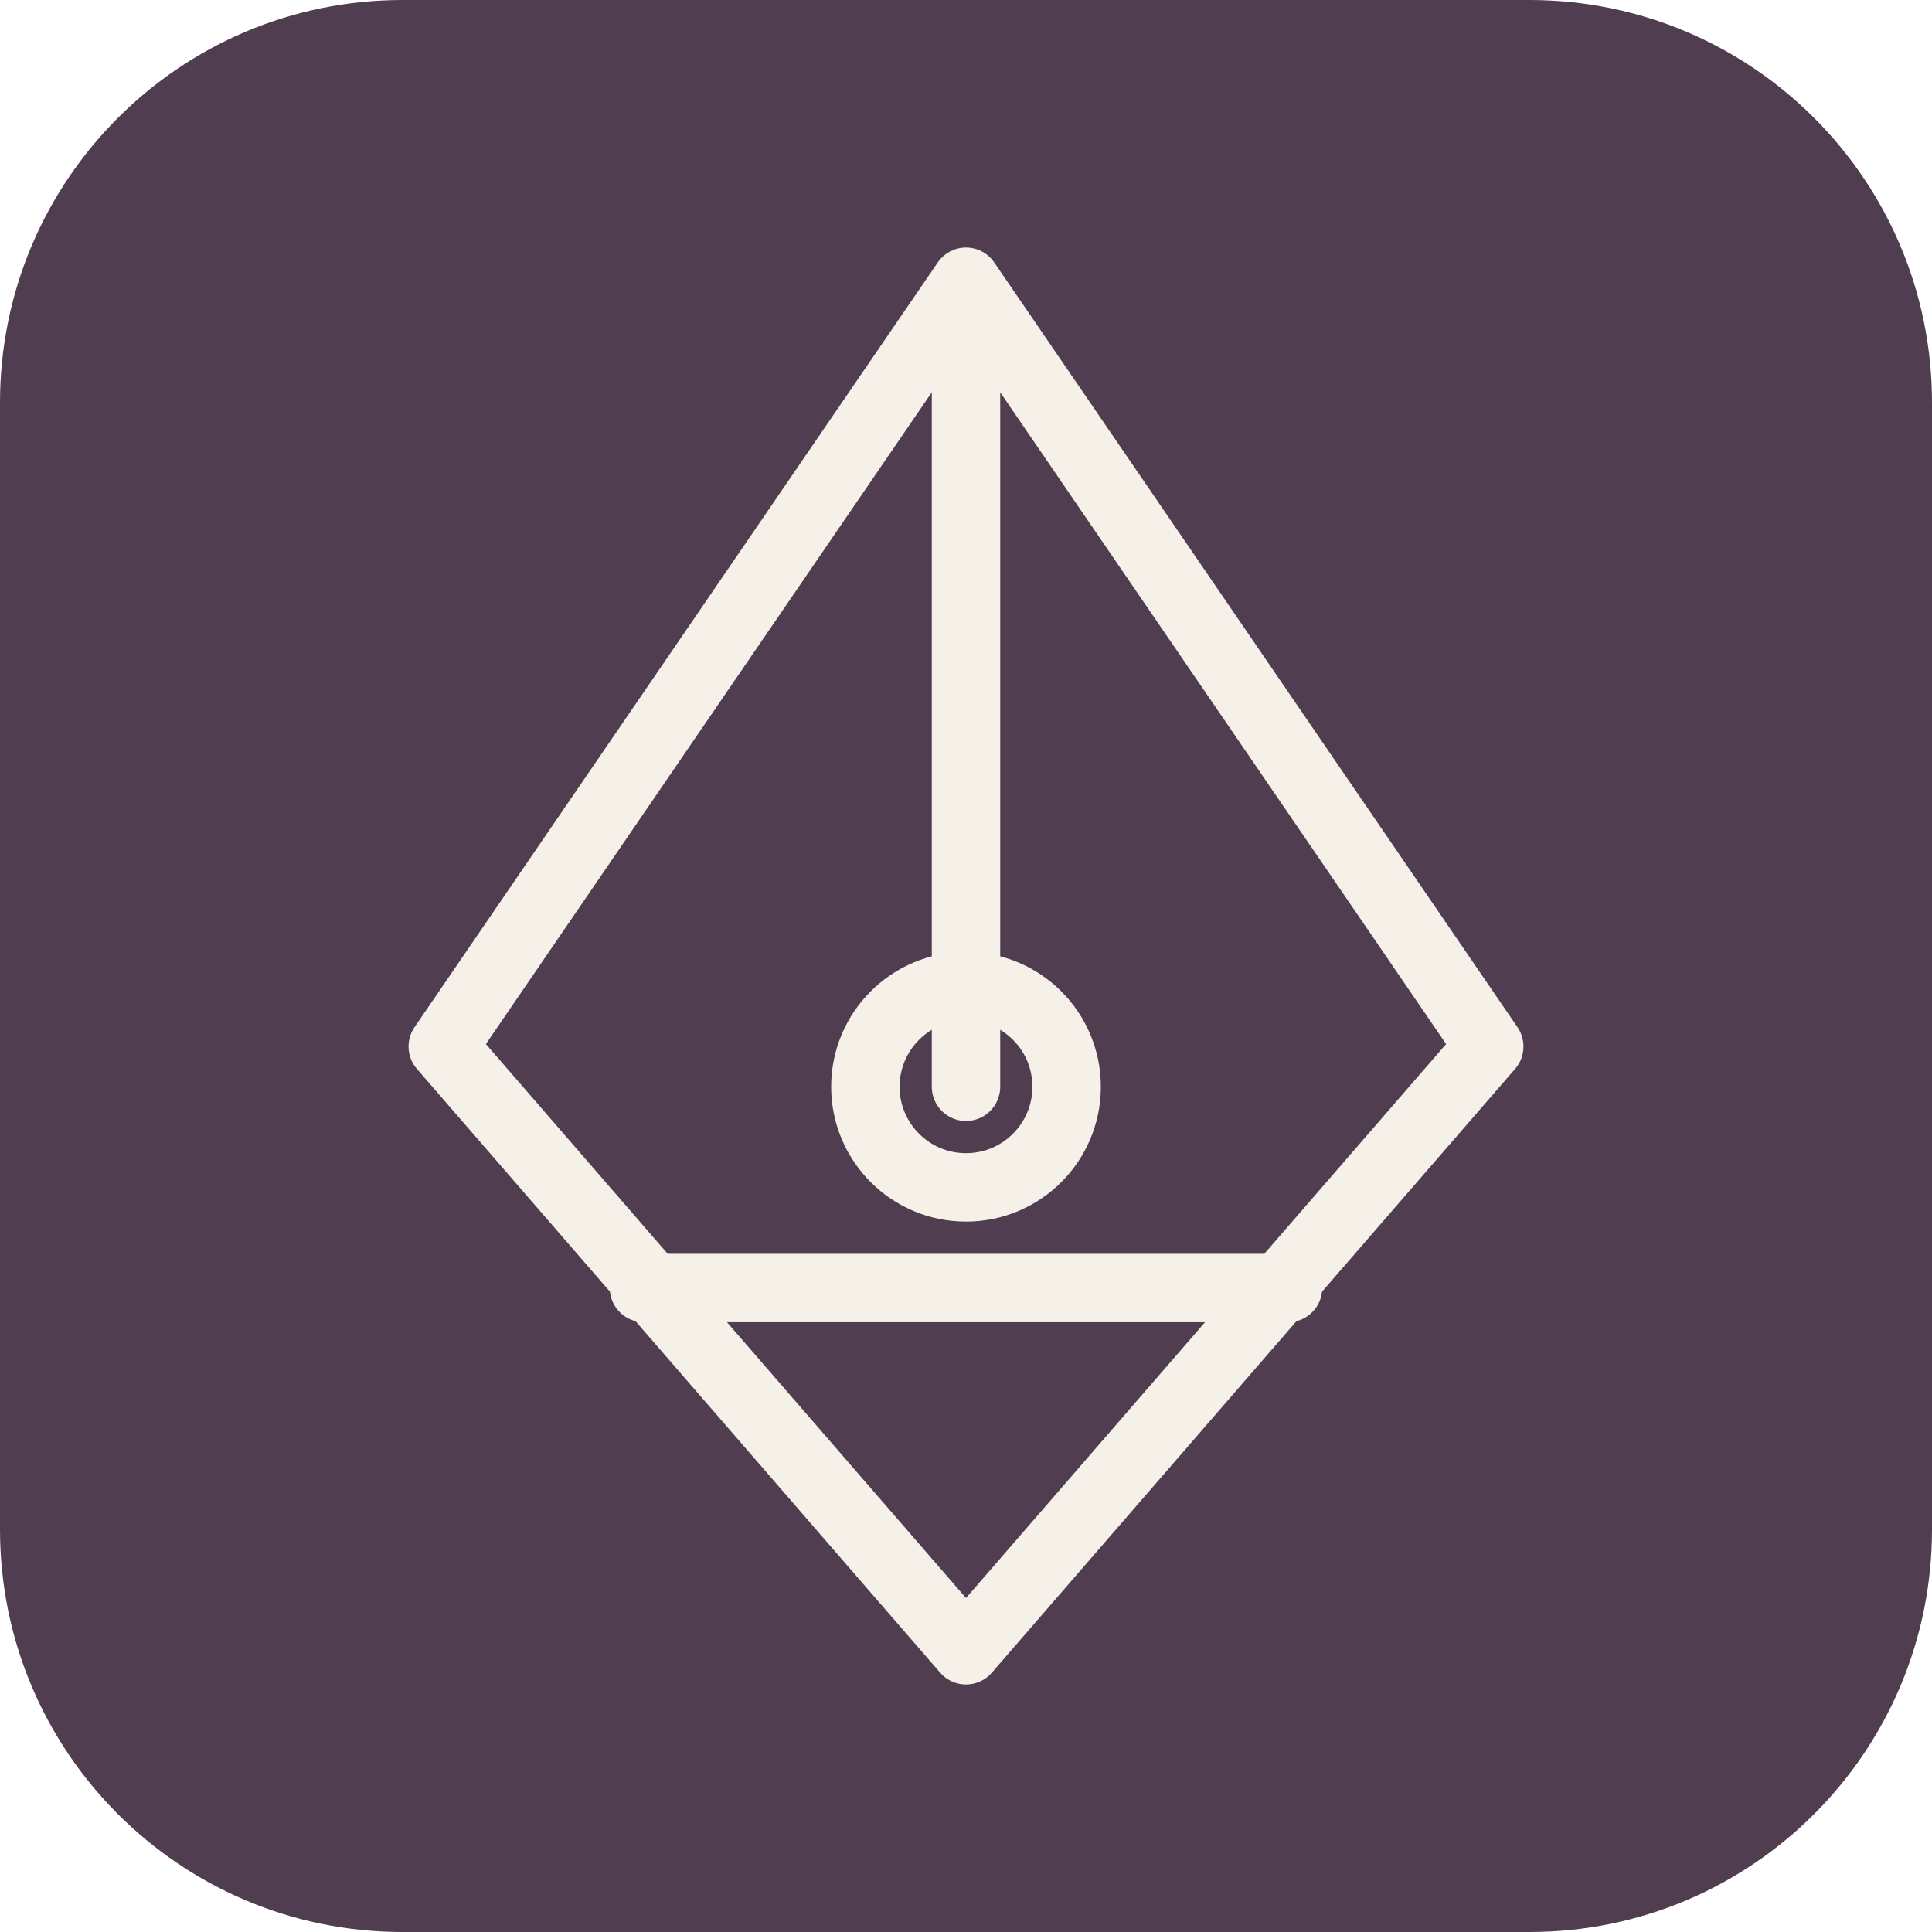
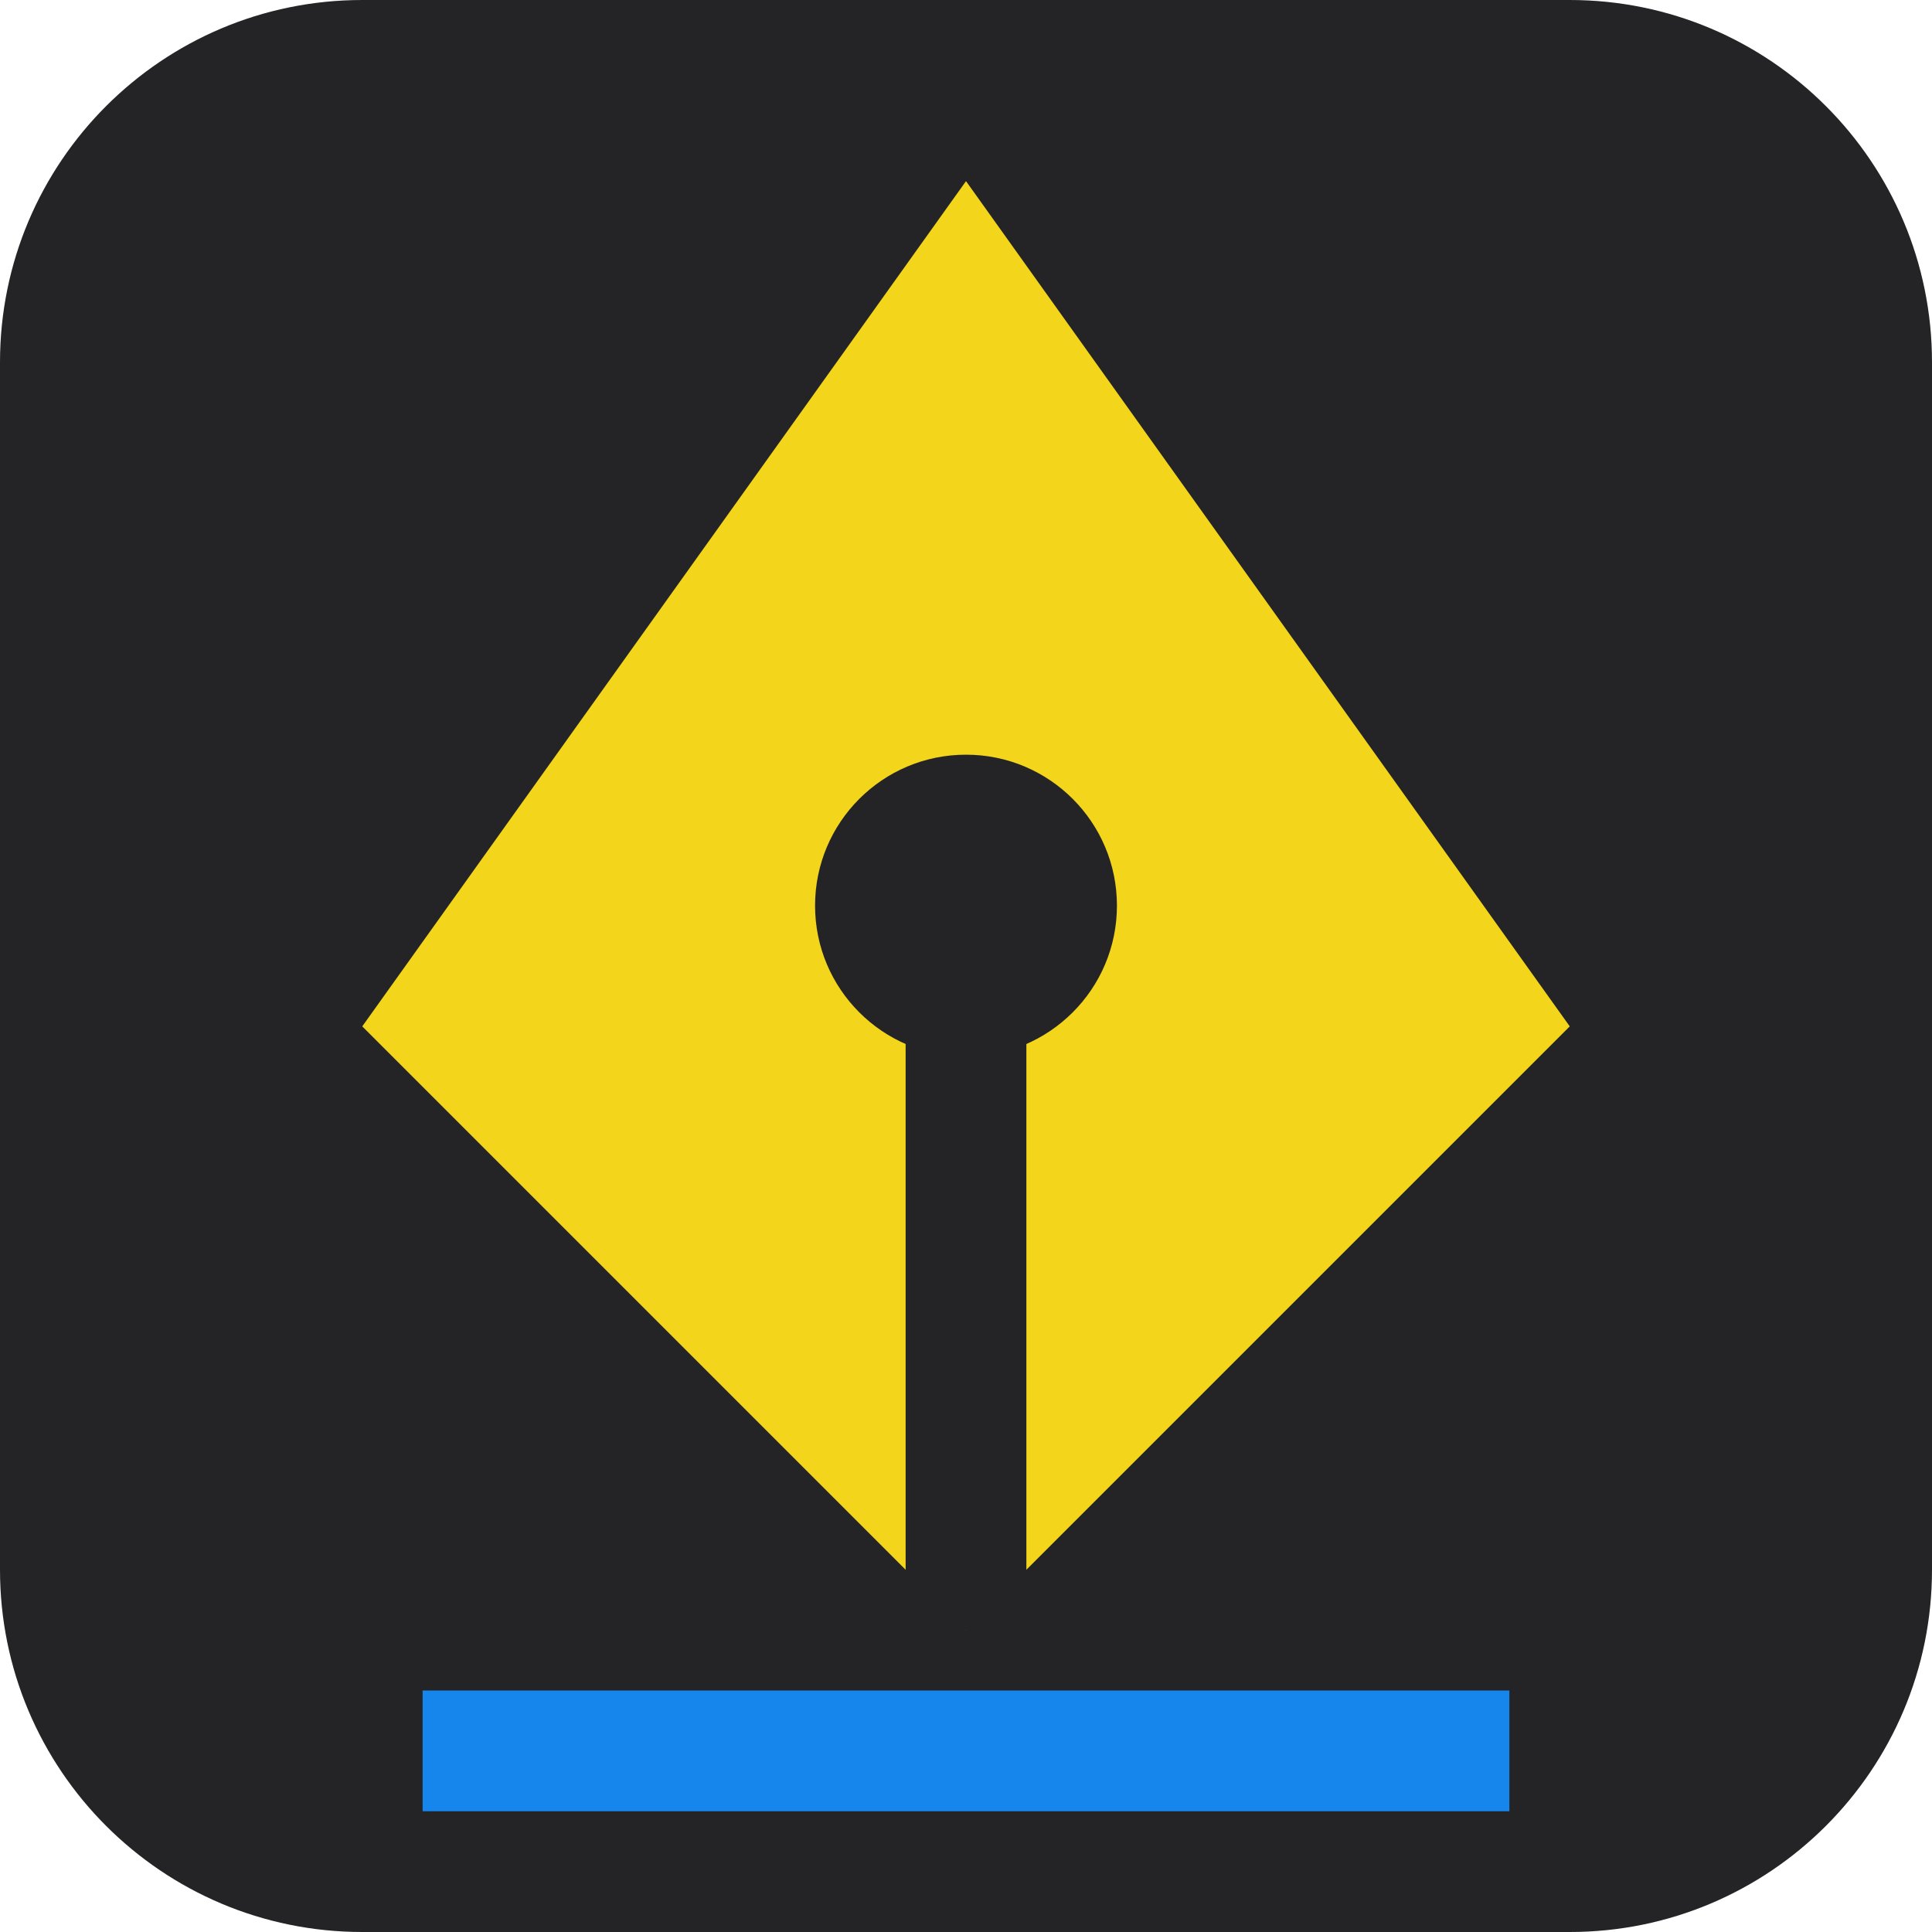
- <svg xmlns="http://www.w3.org/2000/svg" viewBox="0 0 48 48">
-   <rect width="48" height="48" rx="10" fill="#503D50" />
-   <g fill="none" stroke="#F5F1E9" stroke-width="1.7" stroke-linecap="round" stroke-linejoin="round">
-     <path d="m24 7 13 19-13 15-13-15L24 7Zm0 0v20m-8 5h16" />
-     <circle cx="24" cy="27" r="2.5" />
-   </g>
+ <svg xmlns="http://www.w3.org/2000/svg" viewBox="0 0 32 32">
+   <rect width="32" height="32" rx="6" fill="#242426" />
+   <path d="M16 3 26 17 16 27 6 17Z" fill="#f3d51b" />
+   <path d="M16 17v10" stroke="#242426" stroke-width="2" />
+   <circle cx="16" cy="15" r="2.5" fill="#242426" />
+   <path d="M7 29h18" stroke="#1686ed" stroke-width="2" />
</svg>
